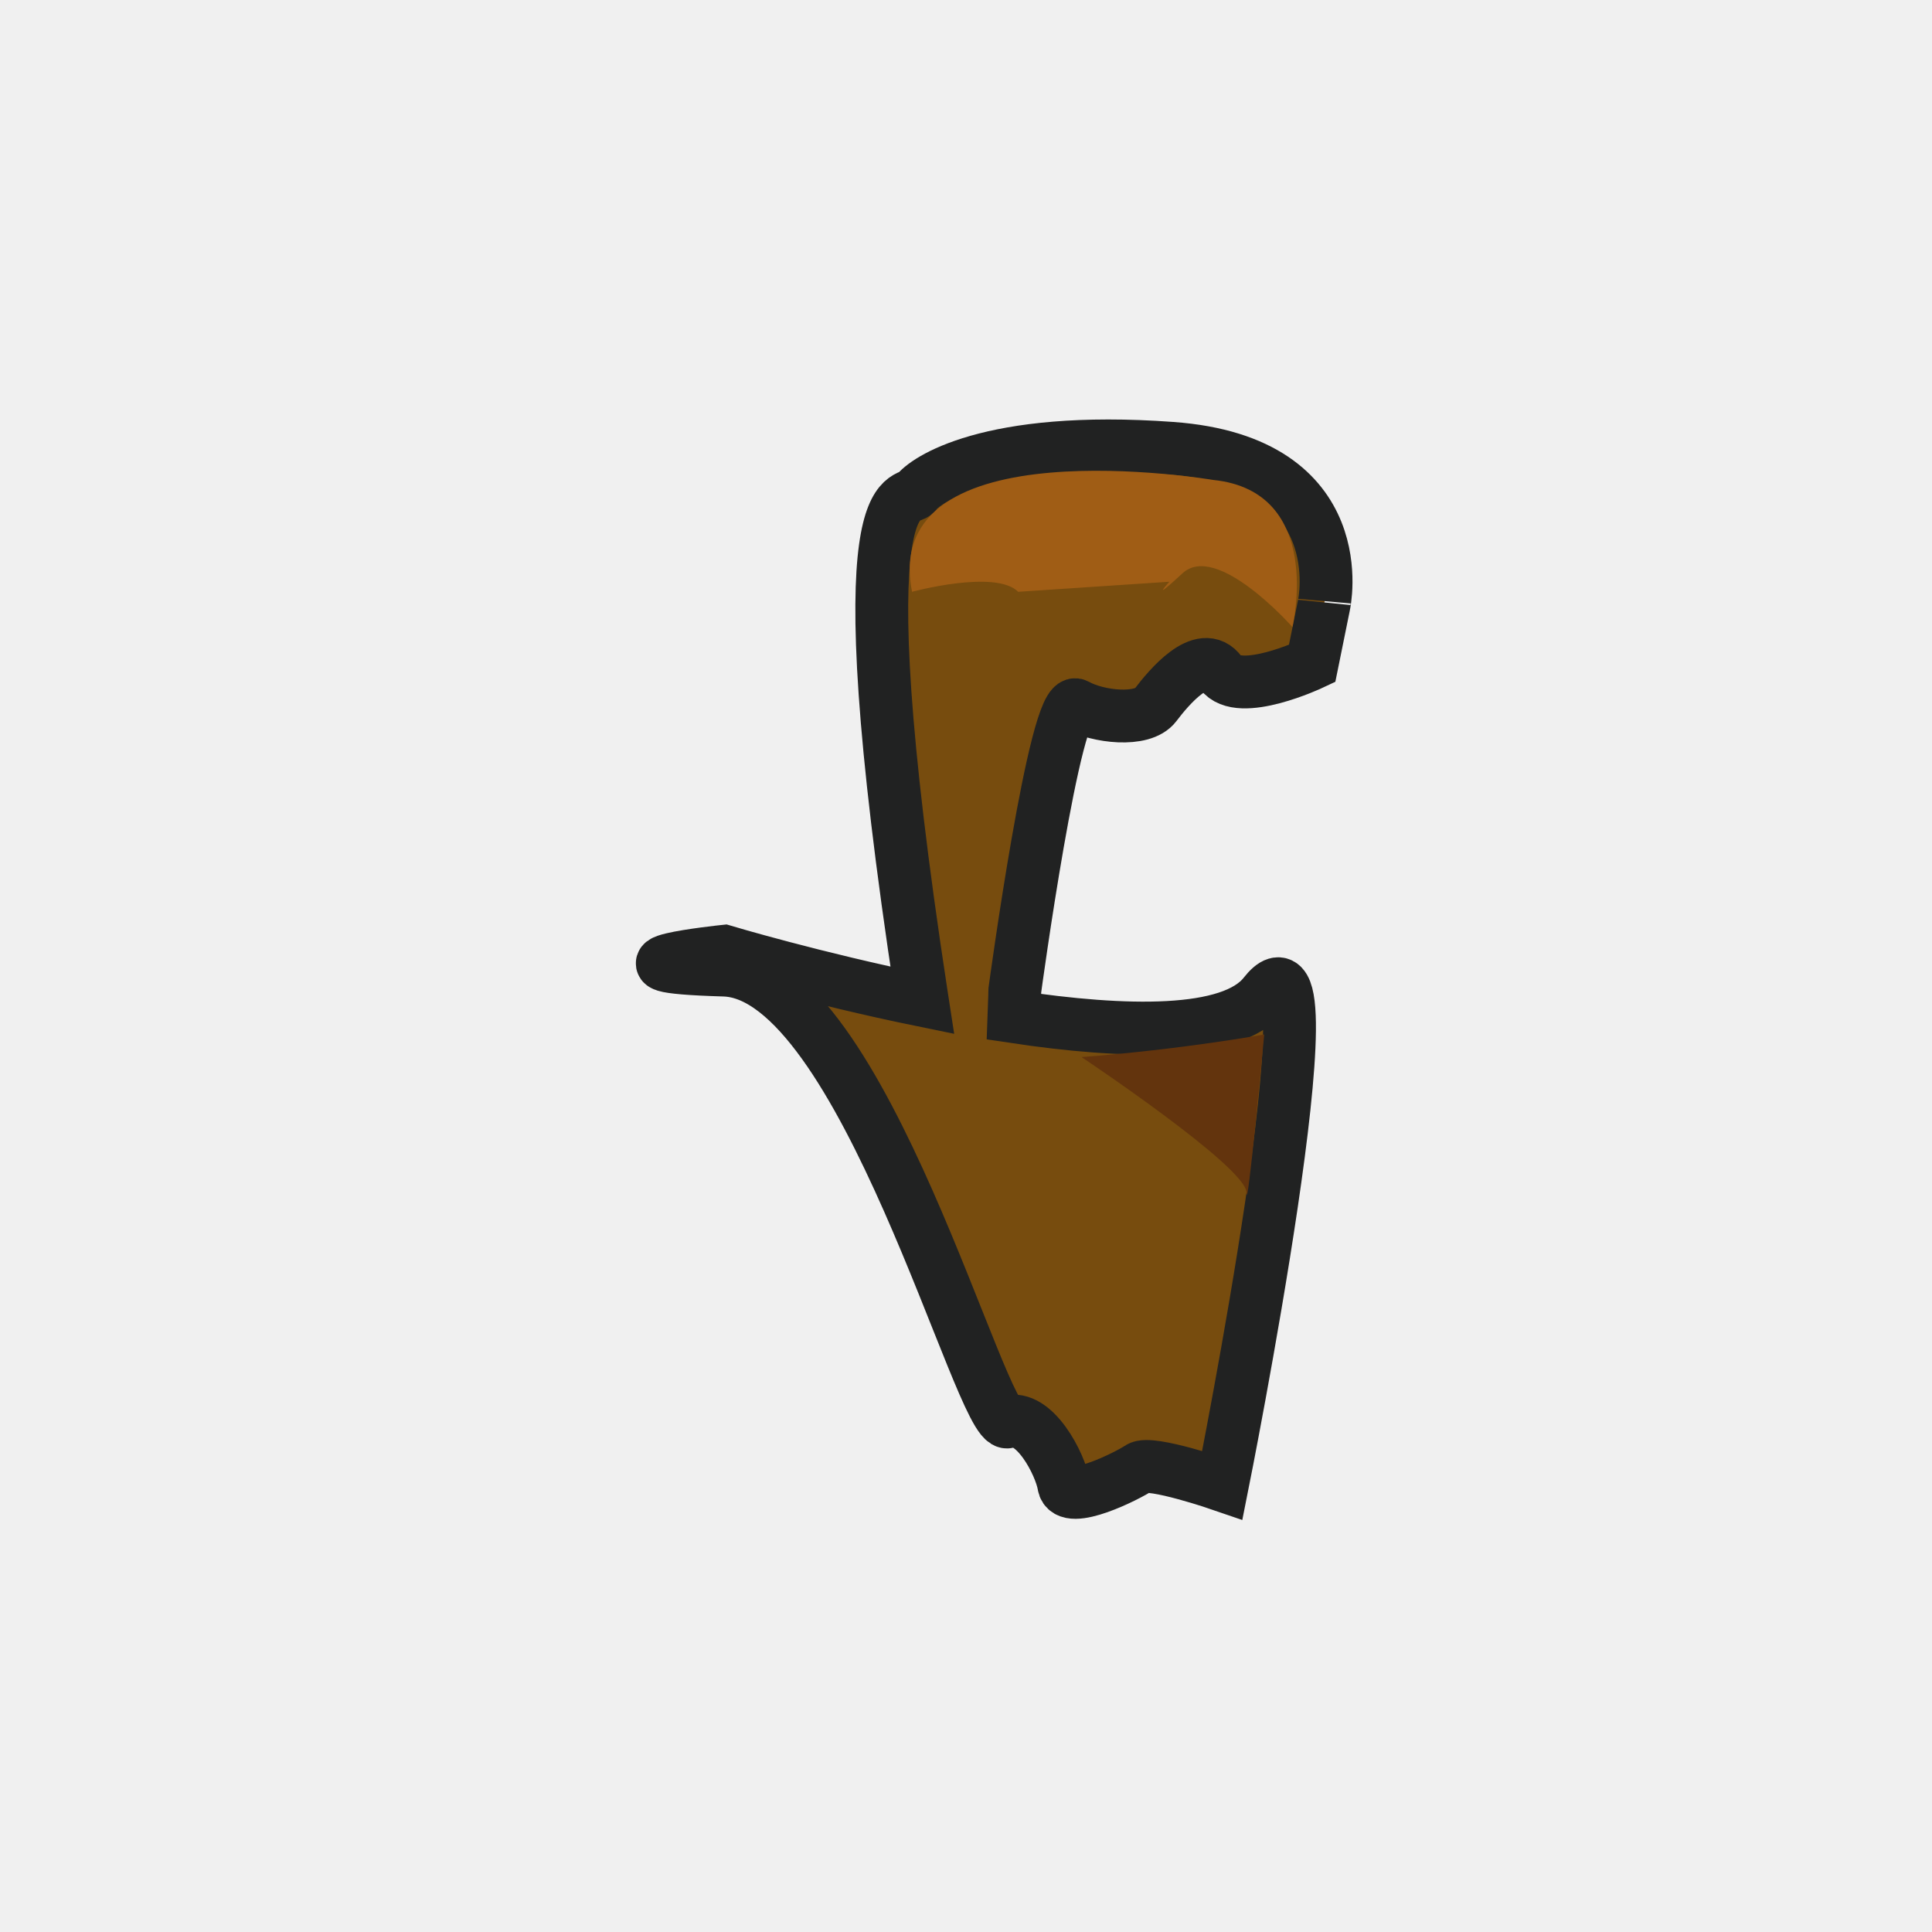
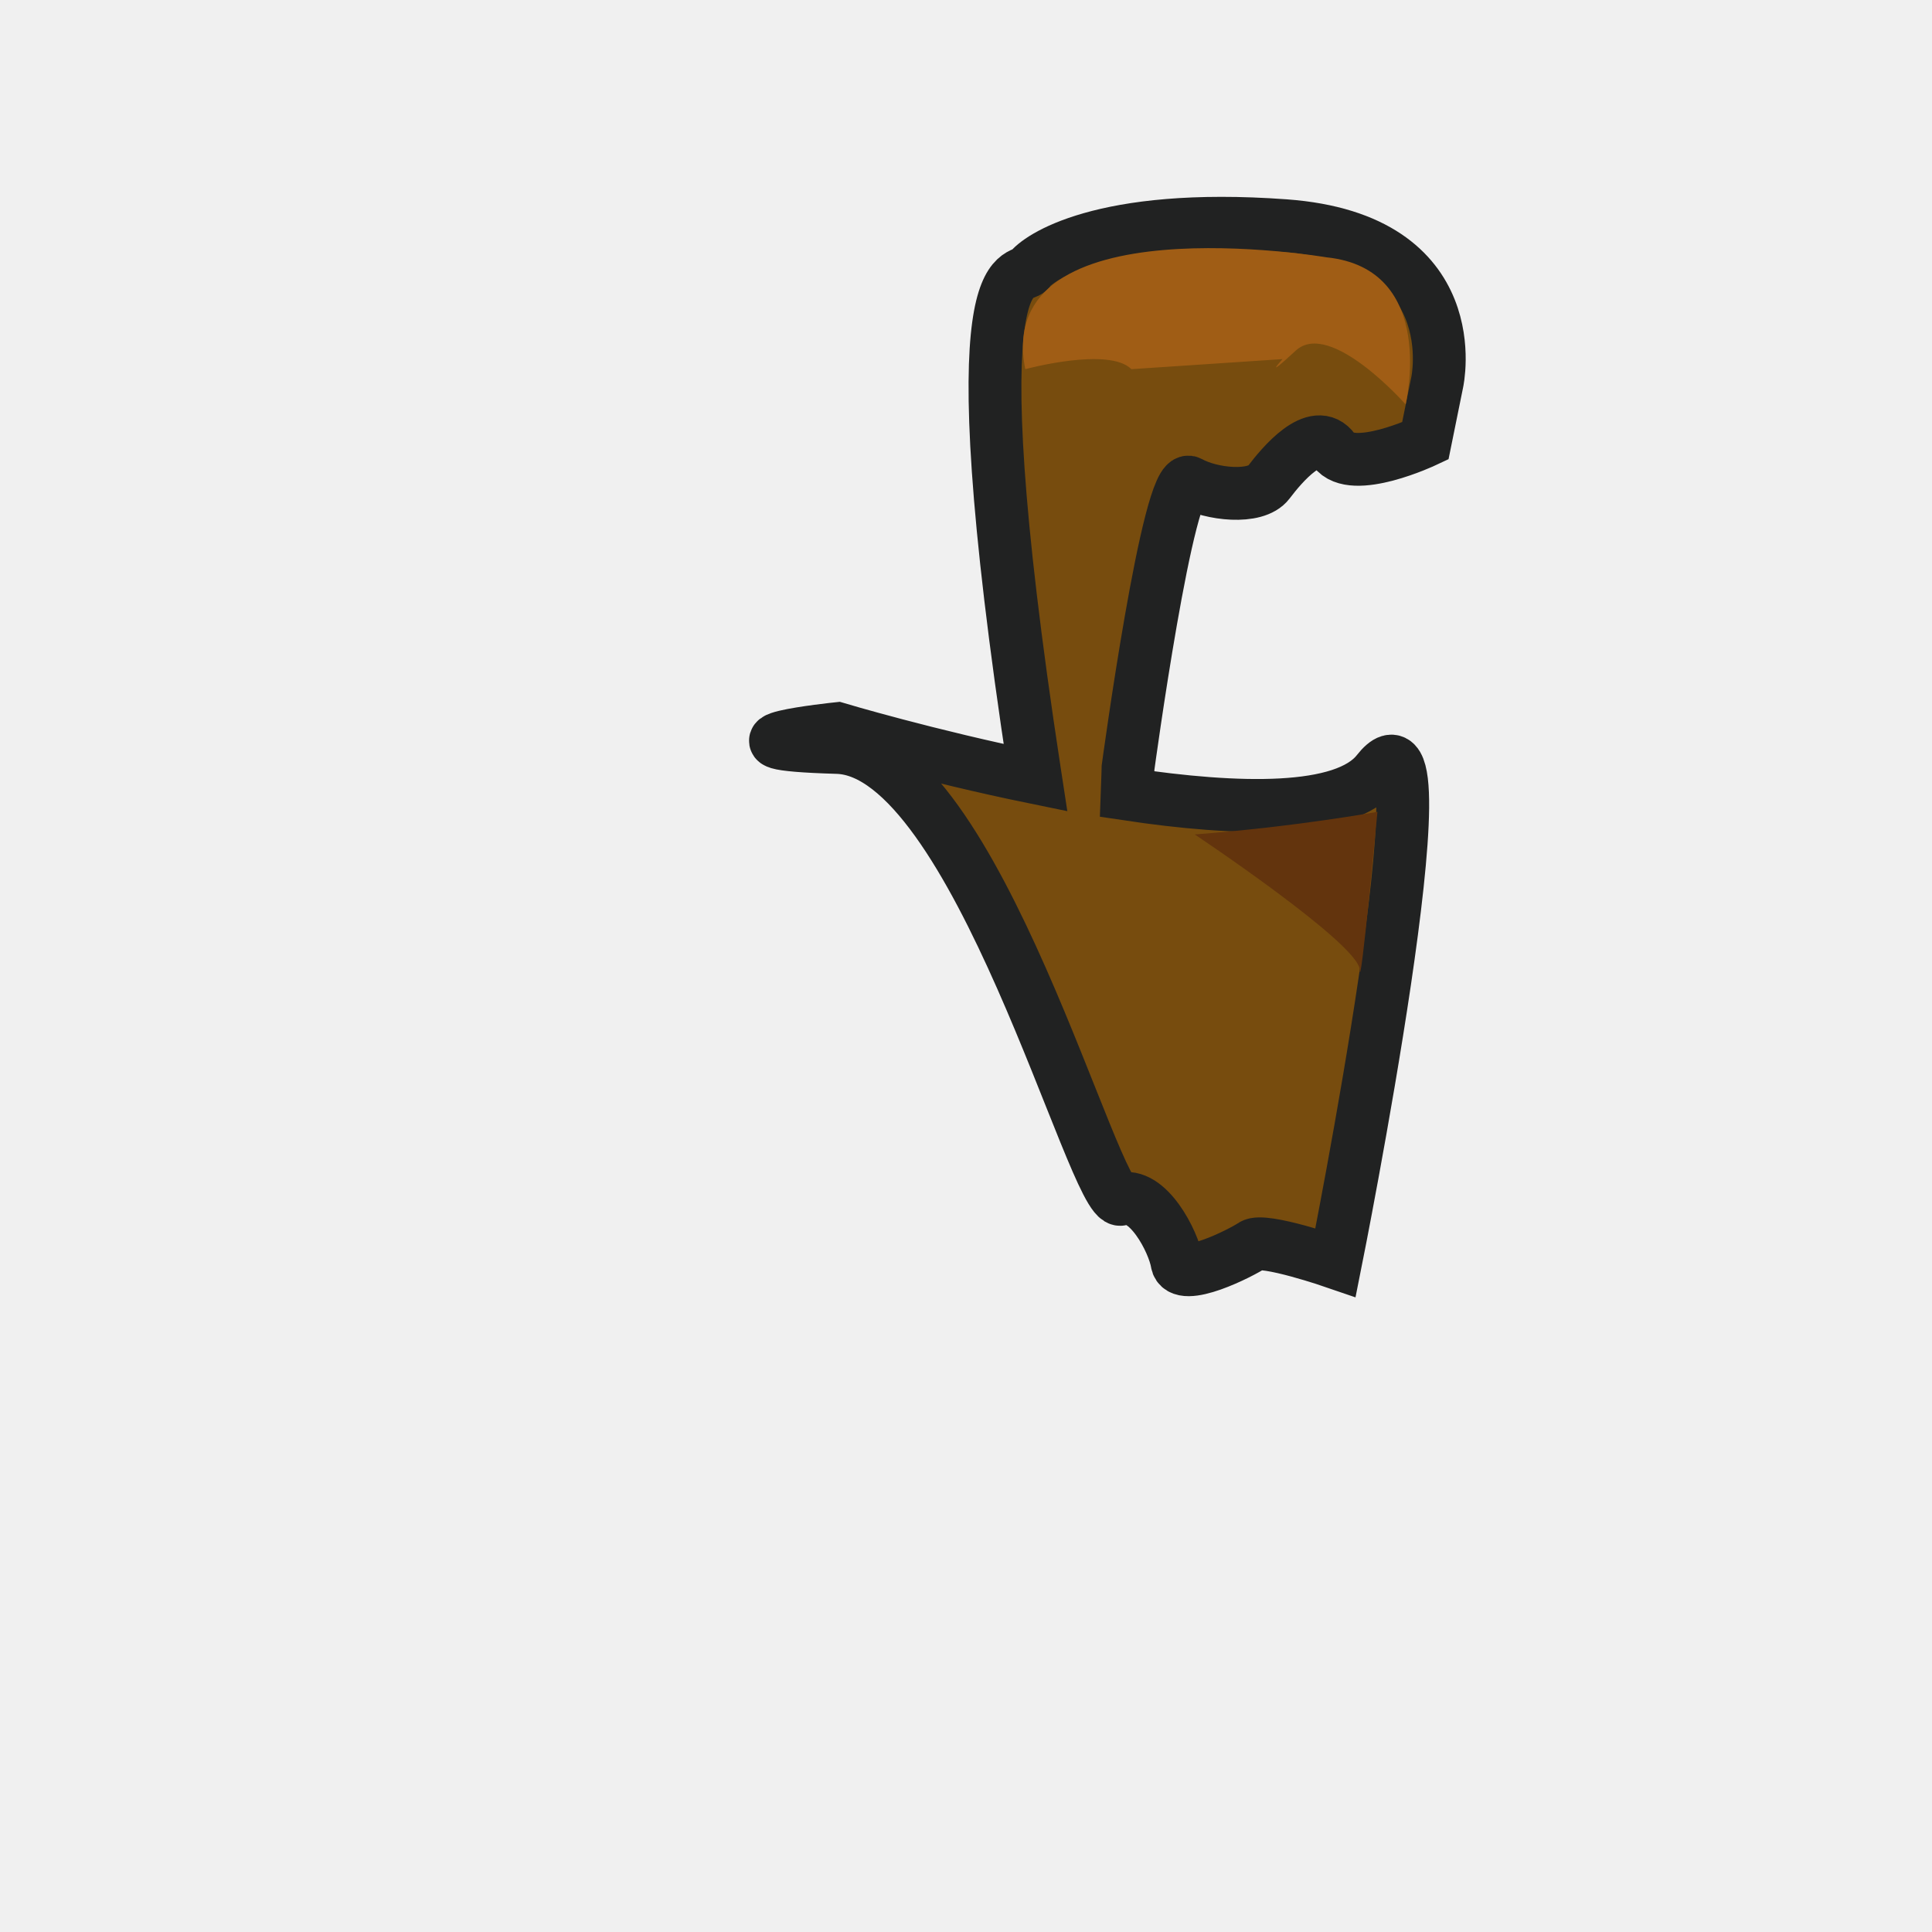
<svg xmlns="http://www.w3.org/2000/svg" version="1.1" id="Layer_1" x="0px" y="0px" width="512px" height="512px" viewBox="0 0 512 512" enable-background="new 0 0 512 512" xml:space="preserve">
-   <path fill="#774C0E" stroke="#212222" stroke-width="14" stroke-miterlimit="10" d="M310.495,118.807  c-48.82-3.56-65.598,8.732-67.702,11.784c-2.105,3.052-20.216-8.153,1.344,132.694c0.094,0.614,0.187,1.21,0.28,1.813  c-28.519-5.829-52.509-13.002-52.509-13.002s-36.908,3.904,0,4.986S260,378.999,267.045,376.82  c7.045-2.18,13.955,11.18,14.883,16.763C282.857,399.166,299,391,301.926,389s22.003,4.584,22.003,4.584  s31.103-155.504,11.104-130.083c-8.729,11.097-37.108,10.331-66.319,5.947c0.164-4.3,0.227-7.015,0.227-7.015  s10.681-78.773,16.323-75.596c5.642,3.178,17.521,4.537,20.95,0c3.43-4.537,12.425-15.352,17.282-8.595  c4.857,6.756,24.223-2.392,24.223-2.392l3.147-15.506C350.866,160.345,359.314,122.368,310.495,118.807z" />
-   <path fill="#A05D15" d="M241.705,156.833c0,0,22.128-6,28.128,0l40.062-2.667c0,0-5.621,6.175,3.492-2.246  s29.113,14.246,29.113,14.246s8.667-35.956-21-38.978C321.5,127.189,232.91,112.167,241.705,156.833z" />
-   <path fill="#63340D" d="M286.614,280.135c0,0,43.55,29.041,43.718,35.87s4.701-41.864,4.701-41.864S313.396,278.103,286.614,280.135  z" />
+   <path fill="#FFFFFF" stroke="#000000" stroke-width="14" stroke-miterlimit="10" d="M151.804,148.746" />
+   <path fill="#724B05" d="M314.667,220c0,0,48.33,27.677,45.665,37.005s5.734-39.057,4.701-41.864S343.001,219,314.667,220z" />
+   <path fill="#774C0E" stroke="#212222" stroke-width="14" stroke-miterlimit="10" d="M340.495,59.807  c-48.82-3.56-65.599,8.732-67.702,11.784c-2.105,3.052-20.216-8.153,1.344,132.694c0.094,0.614,0.188,1.21,0.28,1.813  c-28.519-5.829-52.509-13.002-52.509-13.002s-36.908,3.904,0,4.986S290,319.999,297.045,317.82  c7.045-2.18,13.955,11.18,14.883,16.763C312.857,340.166,329,332,331.926,330s22.003,4.584,22.003,4.584  s31.104-155.504,11.104-130.083c-8.729,11.096-37.108,10.332-66.319,5.947c0.164-4.3,0.228-7.014,0.228-7.014  s10.681-78.773,16.322-75.596c5.643,3.178,17.521,4.537,20.95,0c3.43-4.537,12.425-15.352,17.282-8.595  c4.856,6.756,24.223-2.392,24.223-2.392l3.147-15.506C380.866,101.345,389.314,63.368,340.495,59.807z" />
+   <path fill="#A05D15" d="M271.705,97.833c0,0,22.128-6,28.128,0l40.062-2.667c0,0-5.62,6.175,3.492-2.246  c9.113-8.421,29.113,14.246,29.113,14.246s8.667-35.956-21-38.978C351.5,68.189,262.91,53.167,271.705,97.833z" />
+   <path fill="#63340D" d="M316.614,221.135c0,0,43.55,29.041,43.718,35.87s4.701-41.864,4.701-41.864S343.396,219.103,316.614,221.135  z" />
</svg>
